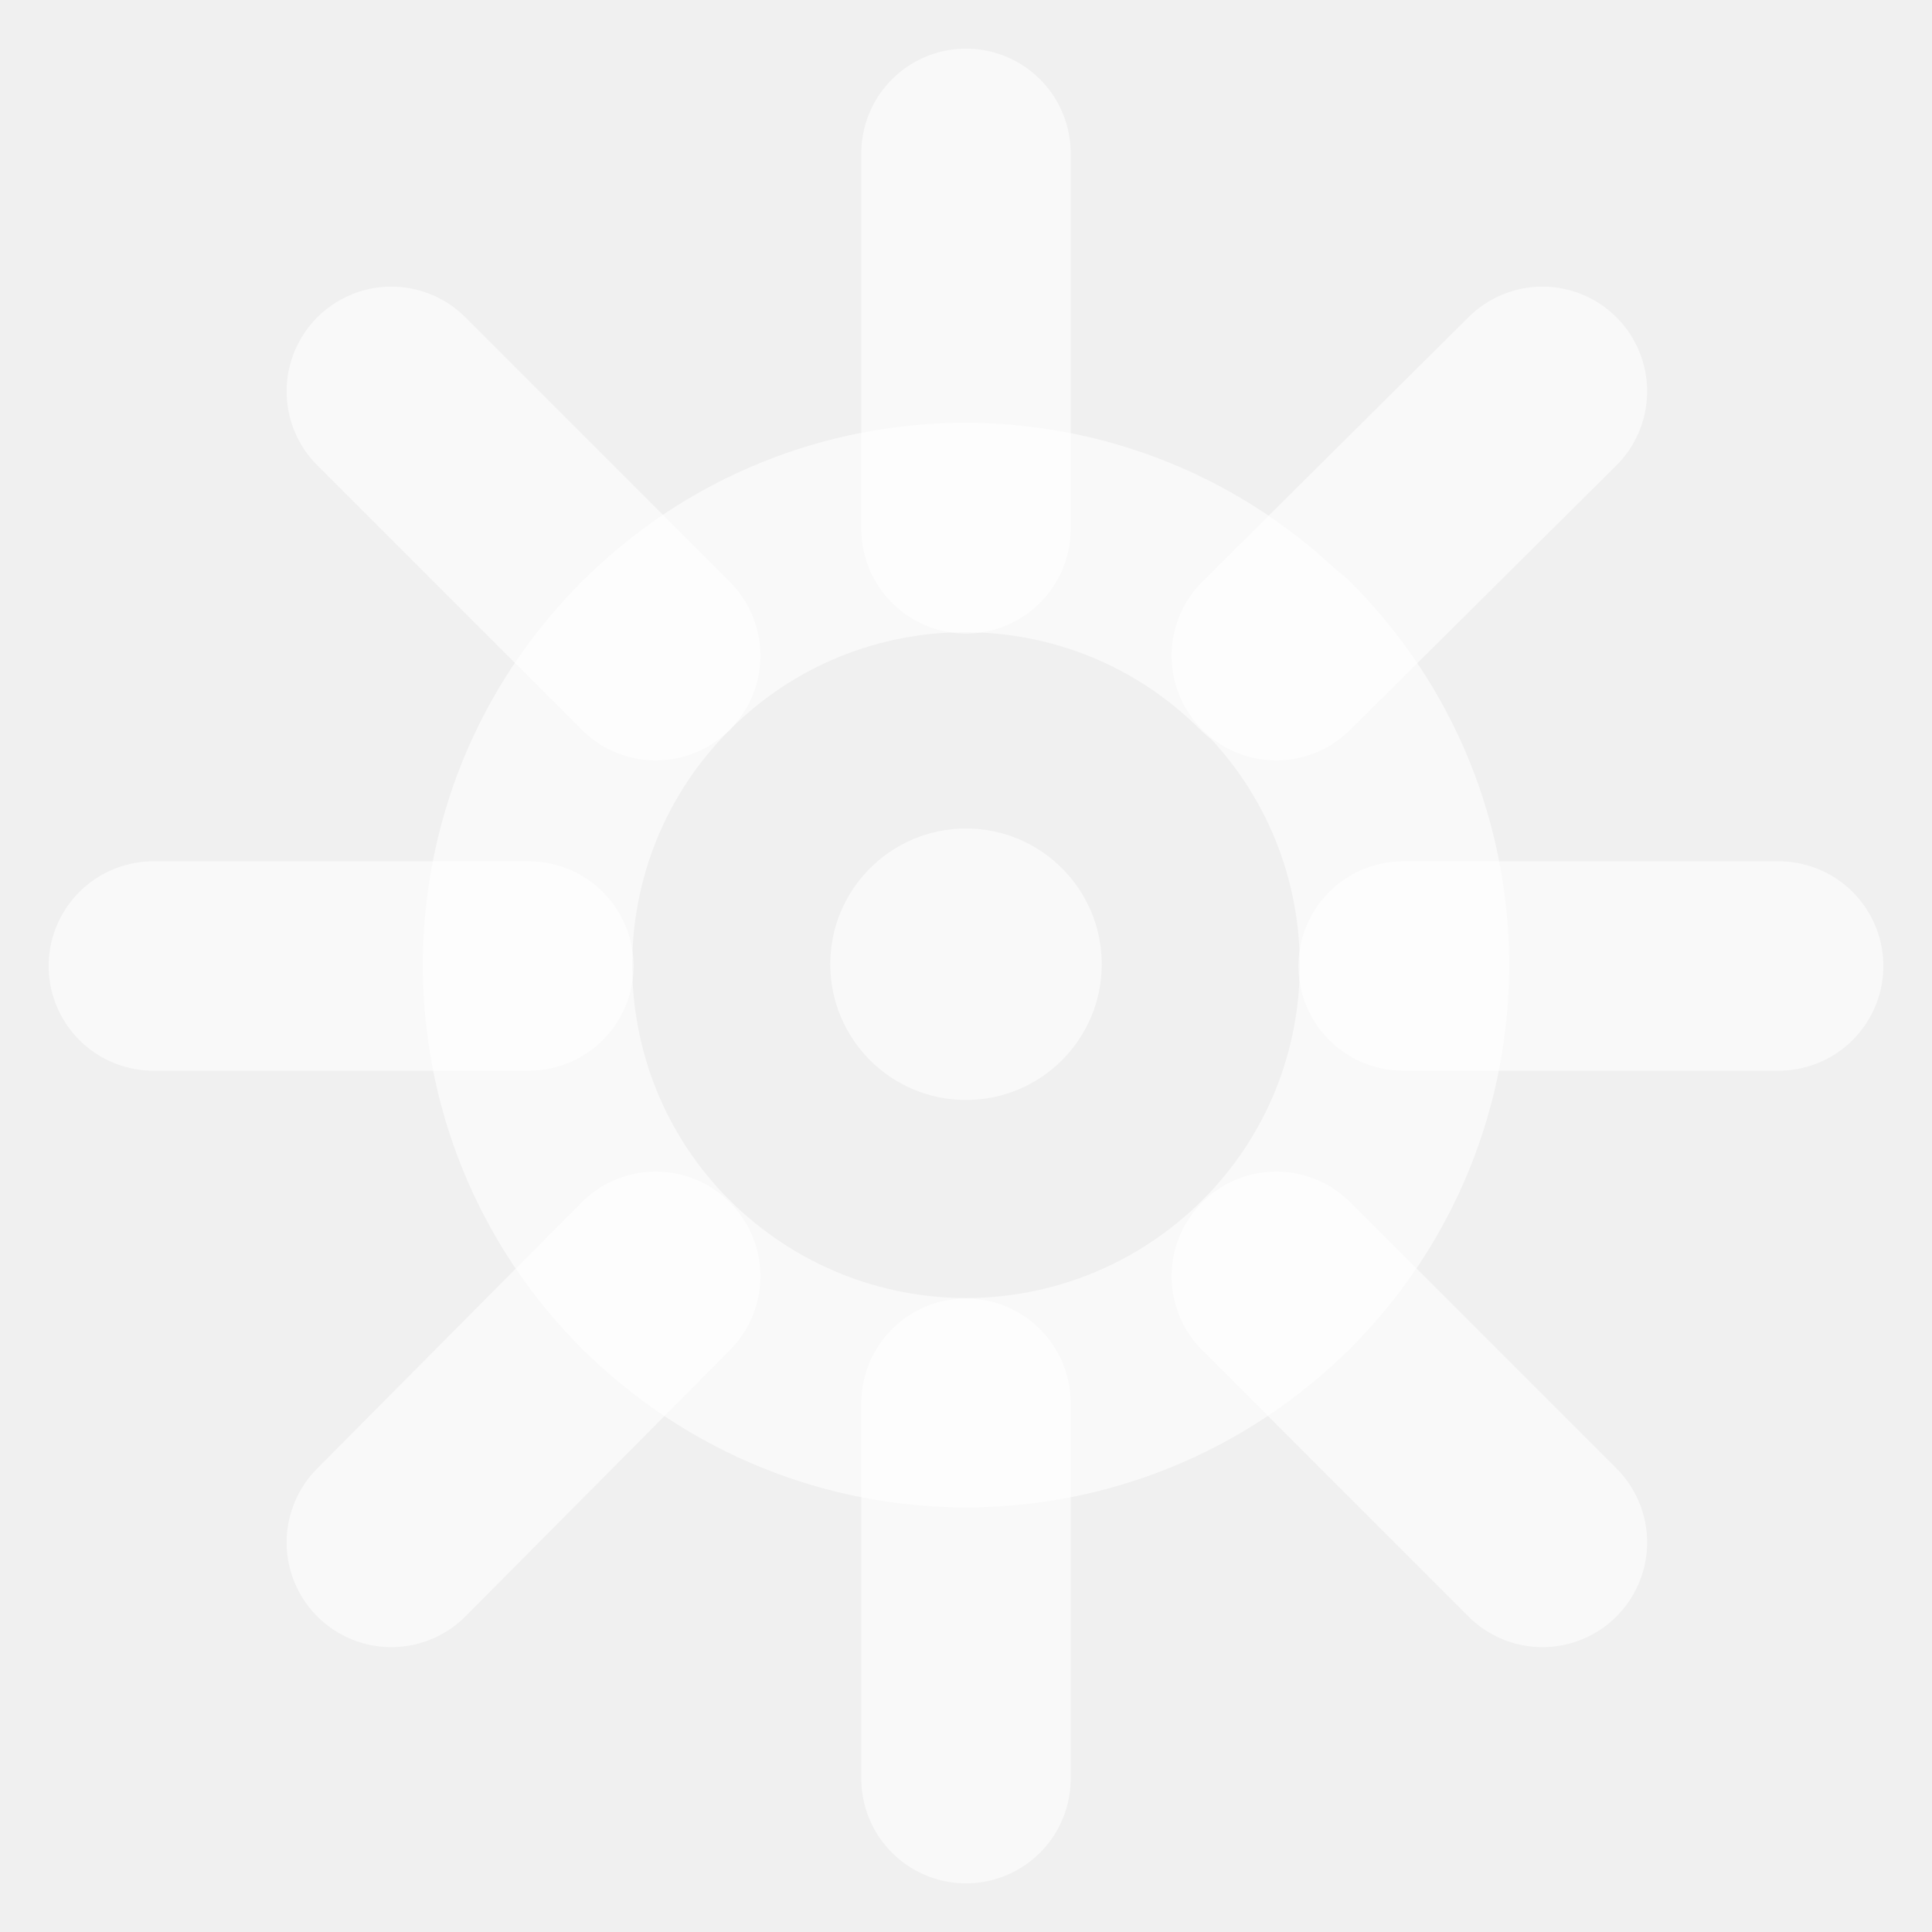
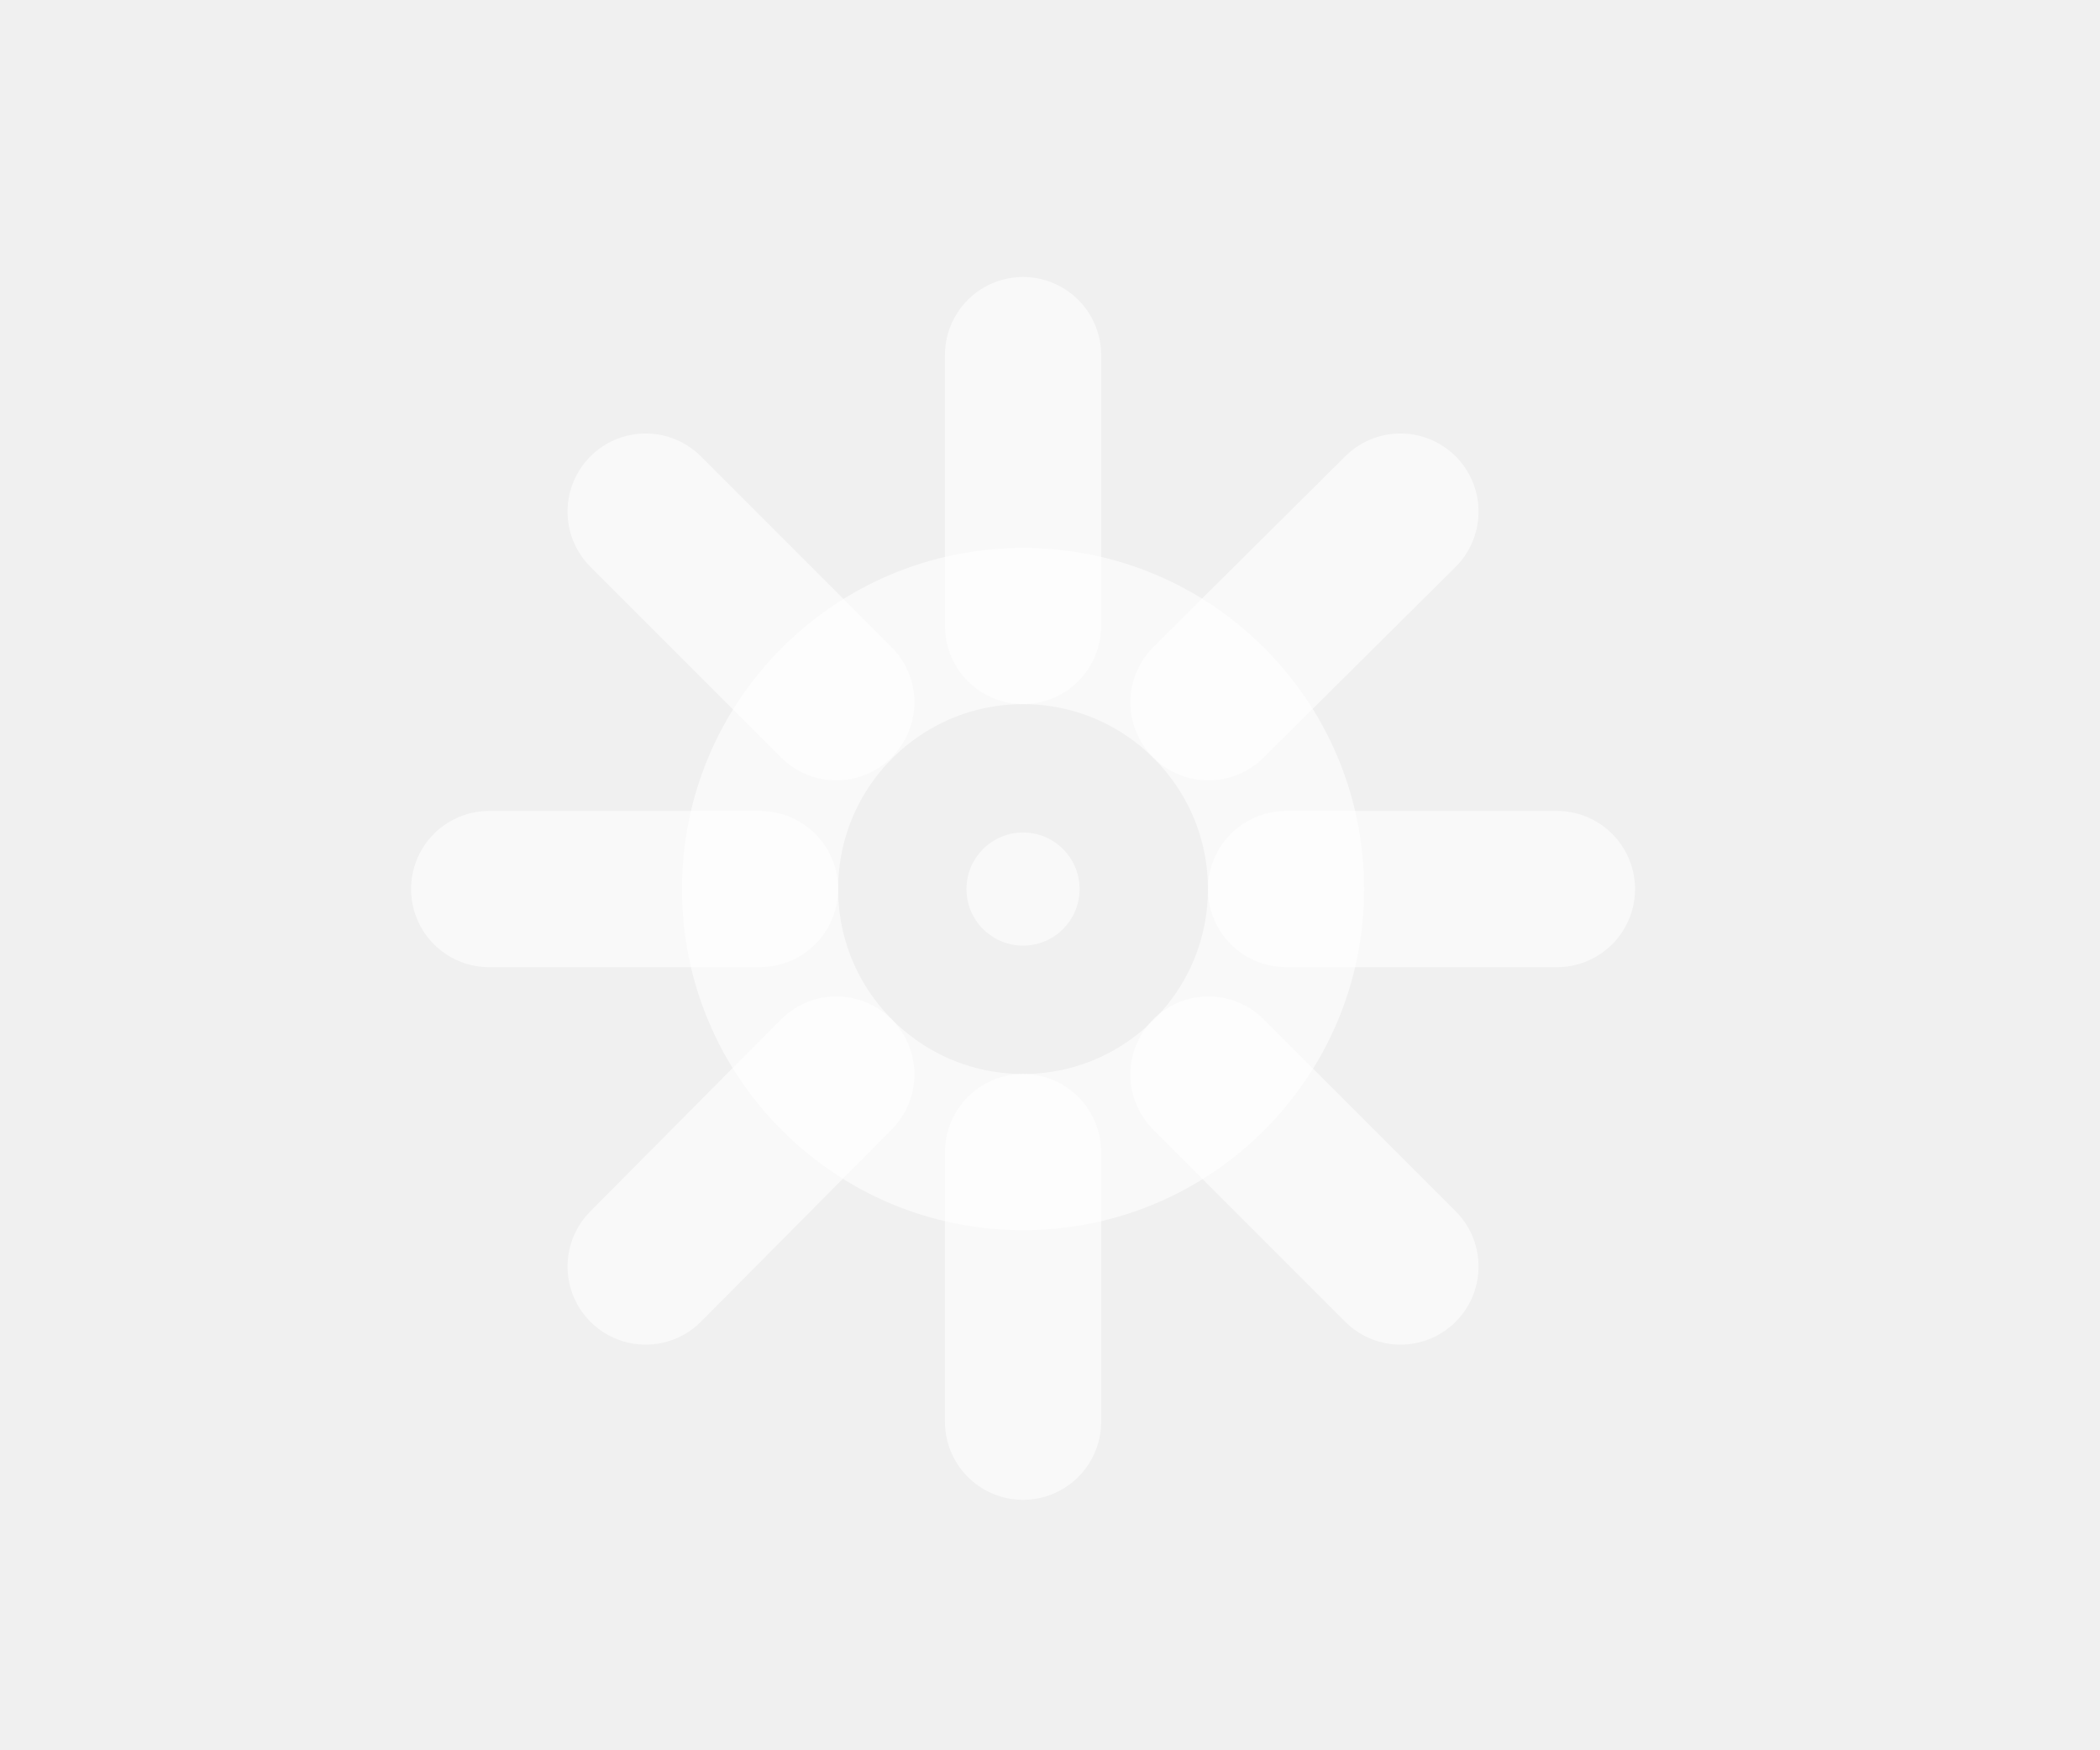
- <svg xmlns="http://www.w3.org/2000/svg" version="1.1" x="0px" y="0px" viewBox="0 0 109.6 109.6" style="enable-background:new 0 0 109.6 109.6;" xml:space="preserve">
+ <svg xmlns="http://www.w3.org/2000/svg" version="1.1" x="0px" y="0px" viewBox="0 0 159.7 133" style="enable-background:new 0 0 159.7 133;" xml:space="preserve">
  <style type="text/css">
- 	.st0{opacity:0.6;fill:none;stroke:#FFFFFF;stroke-width:11.879;stroke-linecap:round;stroke-miterlimit:10;}
- 	.st1{opacity:0.6;}
- 	.st2{fill:none;stroke:#FFFFFF;stroke-width:11.879;stroke-linecap:round;stroke-miterlimit:10;}
- 	.st3{opacity:0.56;fill:#FFFFFF;}
- 	.st4{fill:none;stroke:#FFFFFF;stroke-width:3;stroke-linecap:round;stroke-miterlimit:10;}
- 	.st5{opacity:0.55;fill:none;stroke:#FFFFFF;stroke-width:9.659;stroke-linecap:round;stroke-miterlimit:10;}
- 	
- 		.st6{opacity:0.55;fill:none;stroke:#FFFFFF;stroke-width:7.727;stroke-linecap:round;stroke-linejoin:round;stroke-miterlimit:10;}
- 	
- 		.st7{opacity:0.55;fill:#FFFFFF;stroke:#FFFFFF;stroke-width:7.727;stroke-linecap:round;stroke-linejoin:round;stroke-miterlimit:10;}
- 	.st8{fill:none;stroke:#4667FF;stroke-width:15.822;stroke-linecap:round;stroke-miterlimit:10;}
- 	.st9{fill:none;stroke:#F15A29;stroke-width:15.822;stroke-linecap:round;stroke-miterlimit:10;}
- 	.st10{fill:none;stroke:#F15A29;stroke-width:5.815;stroke-linecap:round;stroke-miterlimit:10;}
- 	.st11{fill:none;stroke:#4667FF;stroke-width:5.815;stroke-linecap:round;stroke-miterlimit:10;}
- 	.st12{fill:#F15A29;}
- 	.st13{fill:#FFFFFF;}
+ 	.st0{opacity:0.75;fill:#4667FF;}
+ 	.st1{fill:#FFD92E;}
+ 	.st2{fill:#4667FF;}
+ 	.st3{fill:#FFFFFF;}
+ 	.st4{fill:none;stroke:#FFFFFF;stroke-width:3;stroke-miterlimit:10;}
+ 	.st5{fill:none;stroke:#FFFFFF;stroke-width:3;stroke-linecap:round;stroke-miterlimit:10;}
+ 	.st6{fill:none;stroke:#4F5252;stroke-width:3;stroke-miterlimit:10;}
+ 	.st7{fill:#4F5252;}
+ 	.st8{fill:none;stroke:#FFFFFF;stroke-miterlimit:10;}
+ 	.st9{fill:#F15A29;}
+ 	.st10{fill:#19191A;}
+ 	.st11{fill:none;stroke:#DDDDDC;stroke-miterlimit:10;}
+ 	.st12{fill:#DDDDDC;}
+ 	.st13{opacity:0.6;fill:none;stroke:#FFFFFF;stroke-width:11.879;stroke-linecap:round;stroke-miterlimit:10;}
+ 	.st14{opacity:0.6;}
+ 	.st15{fill:none;stroke:#FFFFFF;stroke-width:11.879;stroke-linecap:round;stroke-miterlimit:10;}
+ 	.st16{fill:#EFF0F1;}
+ 	.st17{fill:#939291;}
+ 	.st18{fill:none;stroke:#4667FF;stroke-width:15.822;stroke-linecap:round;stroke-miterlimit:10;}
+ 	.st19{fill:none;stroke:#F15A29;stroke-width:15.822;stroke-linecap:round;stroke-miterlimit:10;}
+ 	.st20{fill:none;stroke:#F15A29;stroke-width:5.815;stroke-linecap:round;stroke-miterlimit:10;}
+ 	.st21{fill:none;stroke:#4667FF;stroke-width:5.815;stroke-linecap:round;stroke-miterlimit:10;}
+ 	.st22{fill:#FFFFFF;stroke:#FFFFFF;stroke-width:1.496;stroke-miterlimit:10;}
+ 	.st23{opacity:0.76;fill:#FFFFFF;}
+ 	.st24{fill:none;stroke:#4667FF;stroke-width:3;stroke-miterlimit:10;}
+ 	.st25{clip-path:url(#SVGID_20_);}
+ 	.st26{clip-path:url(#SVGID_22_);}
+ 	.st27{opacity:0.6;fill:#FFFFFF;}
+ 	.st28{fill:#4F5252;stroke:#4F5252;stroke-width:2;stroke-miterlimit:10;}
+ 	.st29{fill:none;stroke:#4667FF;stroke-width:2;stroke-miterlimit:10;}
+ 	.st30{fill:#FFD92E;stroke:#4667FF;stroke-width:2;stroke-miterlimit:10;}
+ 	.st31{fill:#4667FF;stroke:#4667FF;stroke-width:0.5;stroke-miterlimit:10;}
+ 	.st32{fill:#4667FF;stroke:#4667FF;stroke-width:0.25;stroke-miterlimit:10;}
+ 	.st33{fill:none;stroke:#FFFFFF;stroke-width:2.329;stroke-linecap:round;stroke-miterlimit:10;}
+ 	.st34{fill:#19191A;stroke:#19191A;stroke-miterlimit:10;}
+ 	.st35{fill:none;stroke:#19191A;stroke-miterlimit:10;}
</style>
  <g id="Layer_4">
</g>
  <g id="Layer_3">
    <g>
-       <line class="st0" x1="87.5" y1="22.2" x2="72.4" y2="37.2" />
-       <line class="st0" x1="37.2" y1="72.4" x2="22.2" y2="87.5" />
-       <line class="st0" x1="87.5" y1="87.5" x2="72.4" y2="72.4" />
-       <line class="st0" x1="37.2" y1="37.2" x2="22.2" y2="22.2" />
-       <g class="st1">
-         <path class="st2" d="M37.2,37.2c9.7-9.7,25.4-9.7,35.1,0" />
+       <g>
        <g>
-           <path class="st2" d="M72.4,72.3c9.7-9.7,9.7-25.4,0-35.1" />
+           <circle class="st13" cx="77.8" cy="67.6" r="20" />
+           <line class="st13" x1="77.8" y1="47.6" x2="77.8" y2="27" />
+           <line class="st13" x1="77.8" y1="108.1" x2="77.8" y2="87.6" />
+           <line class="st13" x1="97.8" y1="67.6" x2="118.4" y2="67.6" />
+           <line class="st13" x1="37.2" y1="67.6" x2="57.8" y2="67.6" />
+           <line class="st13" x1="63.6" y1="53.4" x2="49.1" y2="38.9" />
+           <line class="st13" x1="106.5" y1="96.3" x2="91.9" y2="81.7" />
+           <line class="st13" x1="91.9" y1="53.4" x2="106.5" y2="38.9" />
+           <line class="st13" x1="49.1" y1="96.3" x2="63.6" y2="81.7" />
+           <circle class="st27" cx="77.8" cy="67.6" r="4.3" />
        </g>
-         <g>
-           <path class="st2" d="M72.4,72.3C62.6,82,47,82,37.2,72.3" />
-         </g>
-         <g>
-           <path class="st2" d="M37.2,37.2c-9.7,9.7-9.7,25.4,0,35.1" />
-         </g>
-         <circle class="st13" cx="54.8" cy="54.7" r="7.7" />
-       </g>
-       <g class="st1">
-         <line class="st2" x1="54.8" y1="8.7" x2="54.8" y2="30" />
-       </g>
-       <g class="st1">
-         <line class="st2" x1="54.8" y1="79.6" x2="54.8" y2="100.9" />
-       </g>
-       <g class="st1">
-         <line class="st2" x1="100.9" y1="54.8" x2="79.6" y2="54.8" />
-       </g>
-       <g class="st1">
-         <line class="st2" x1="30" y1="54.8" x2="8.7" y2="54.8" />
      </g>
    </g>
  </g>
</svg>
